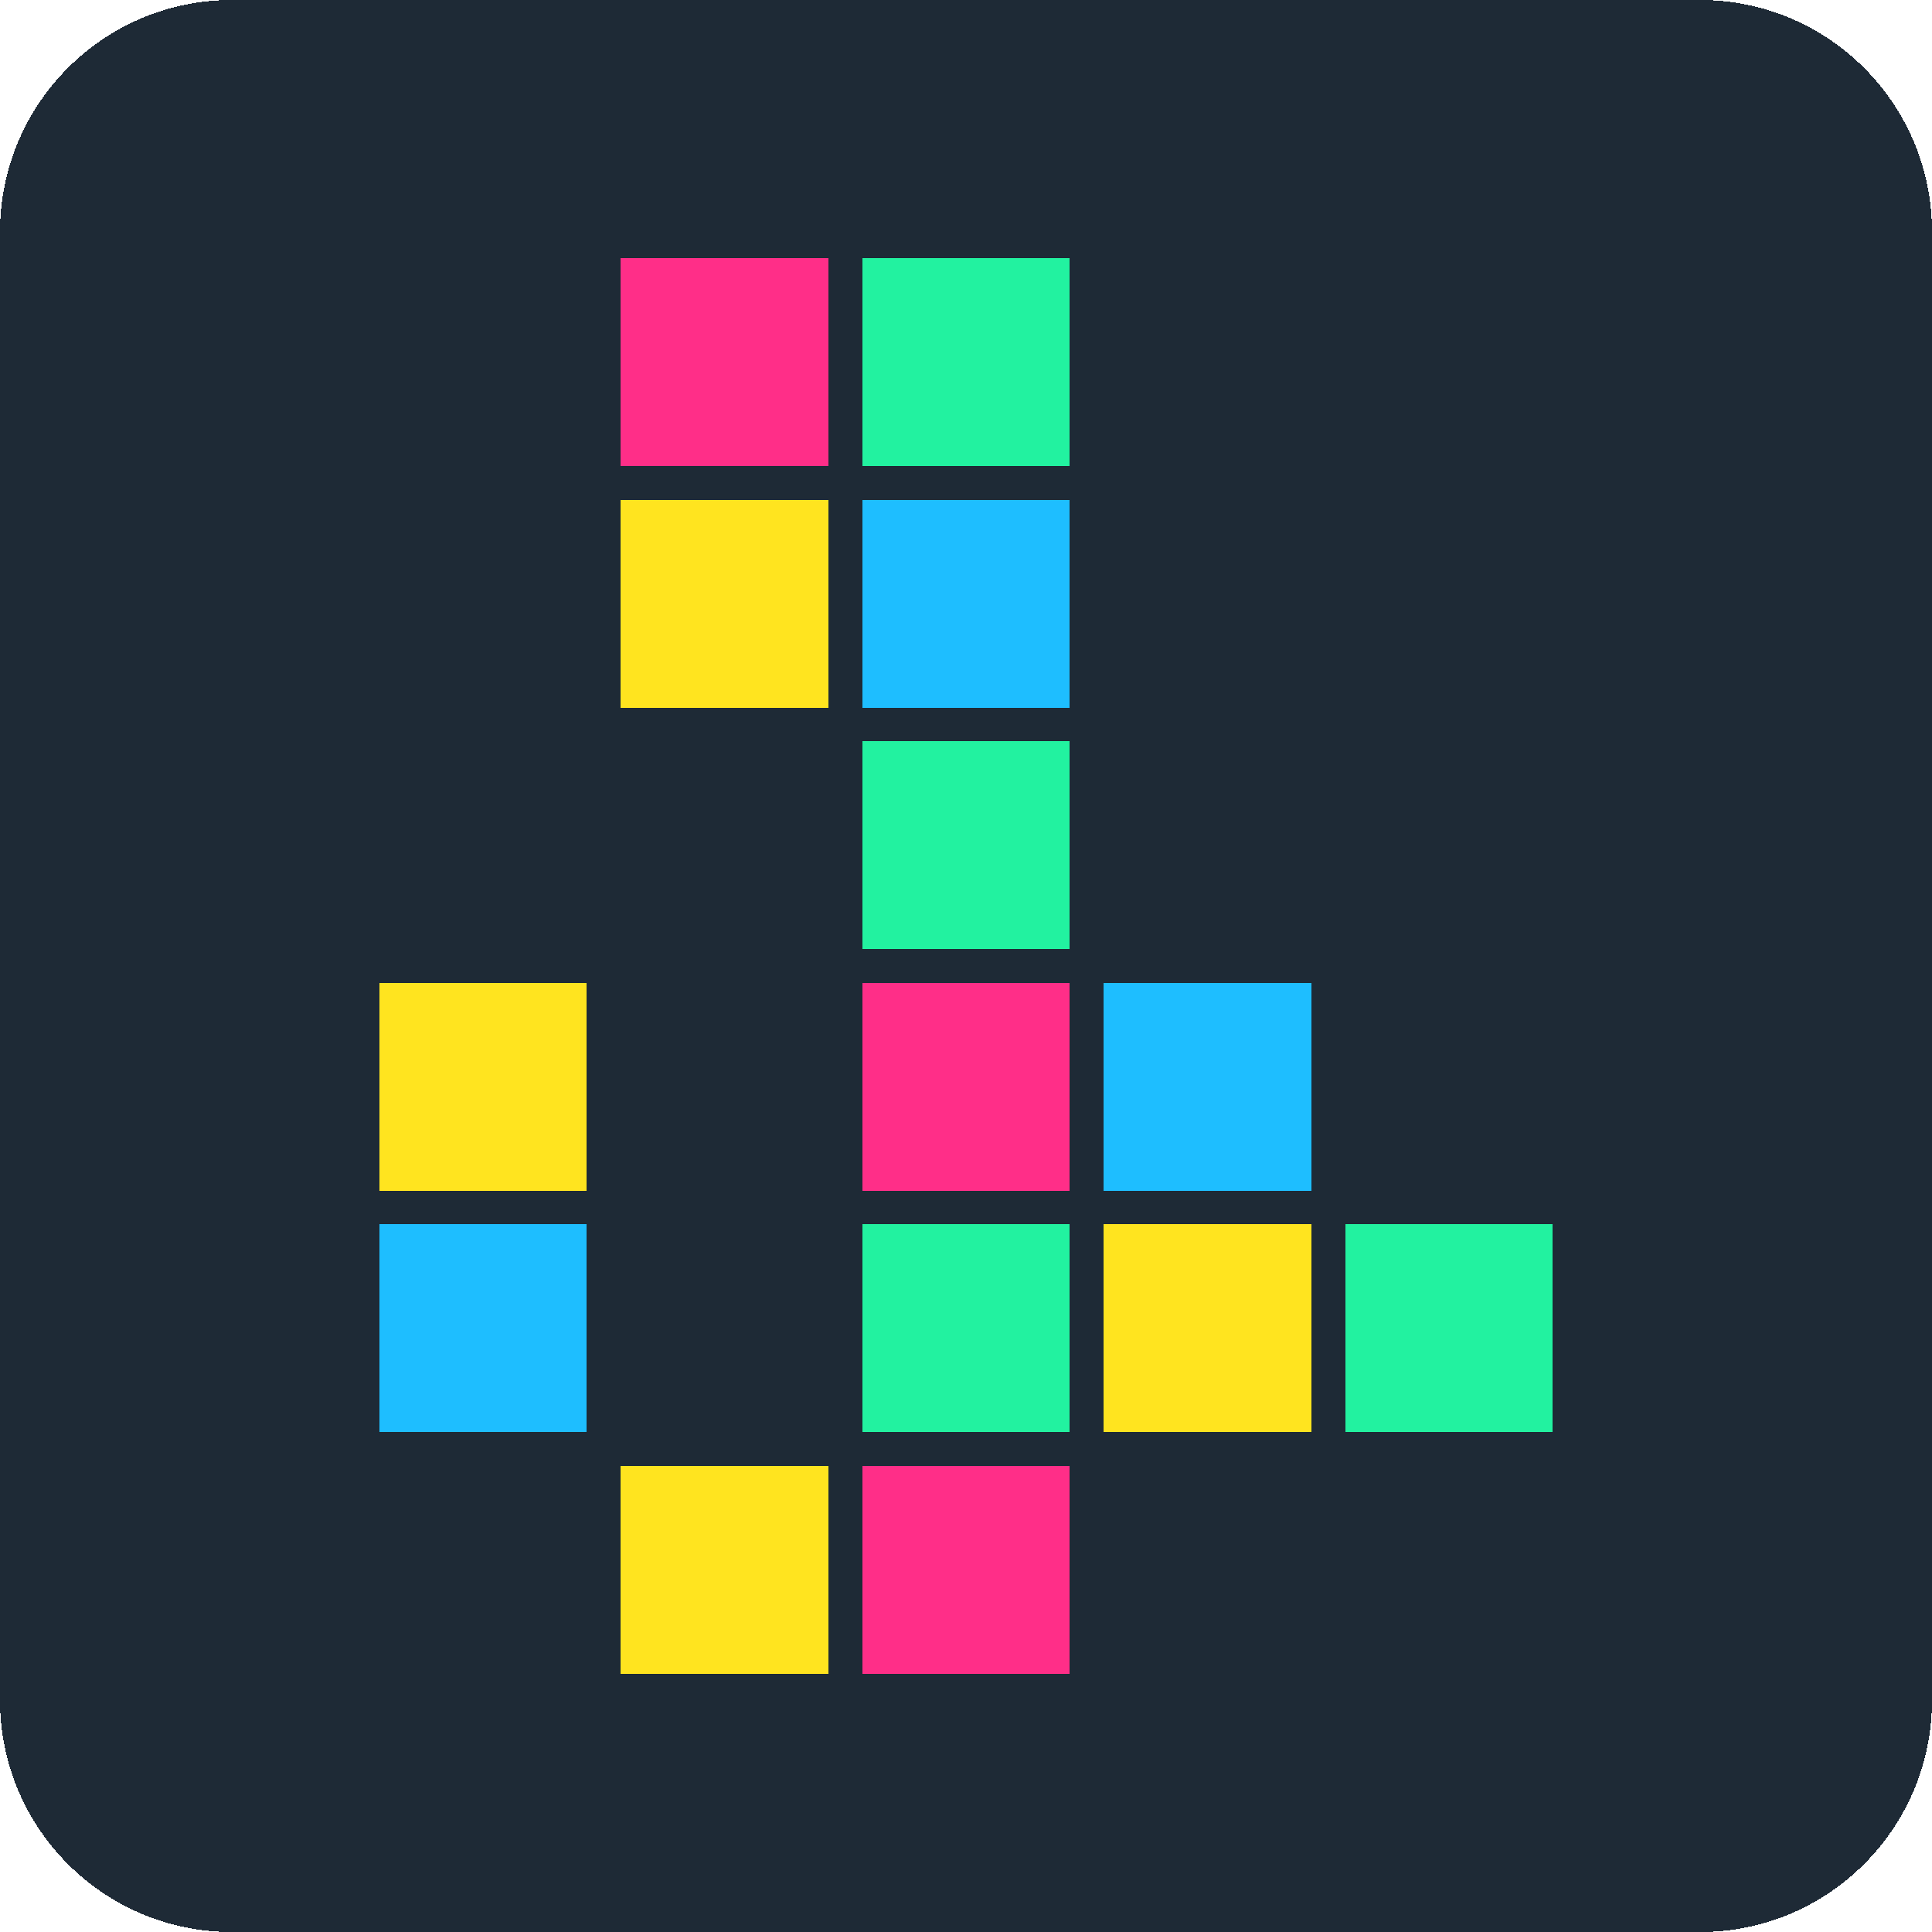
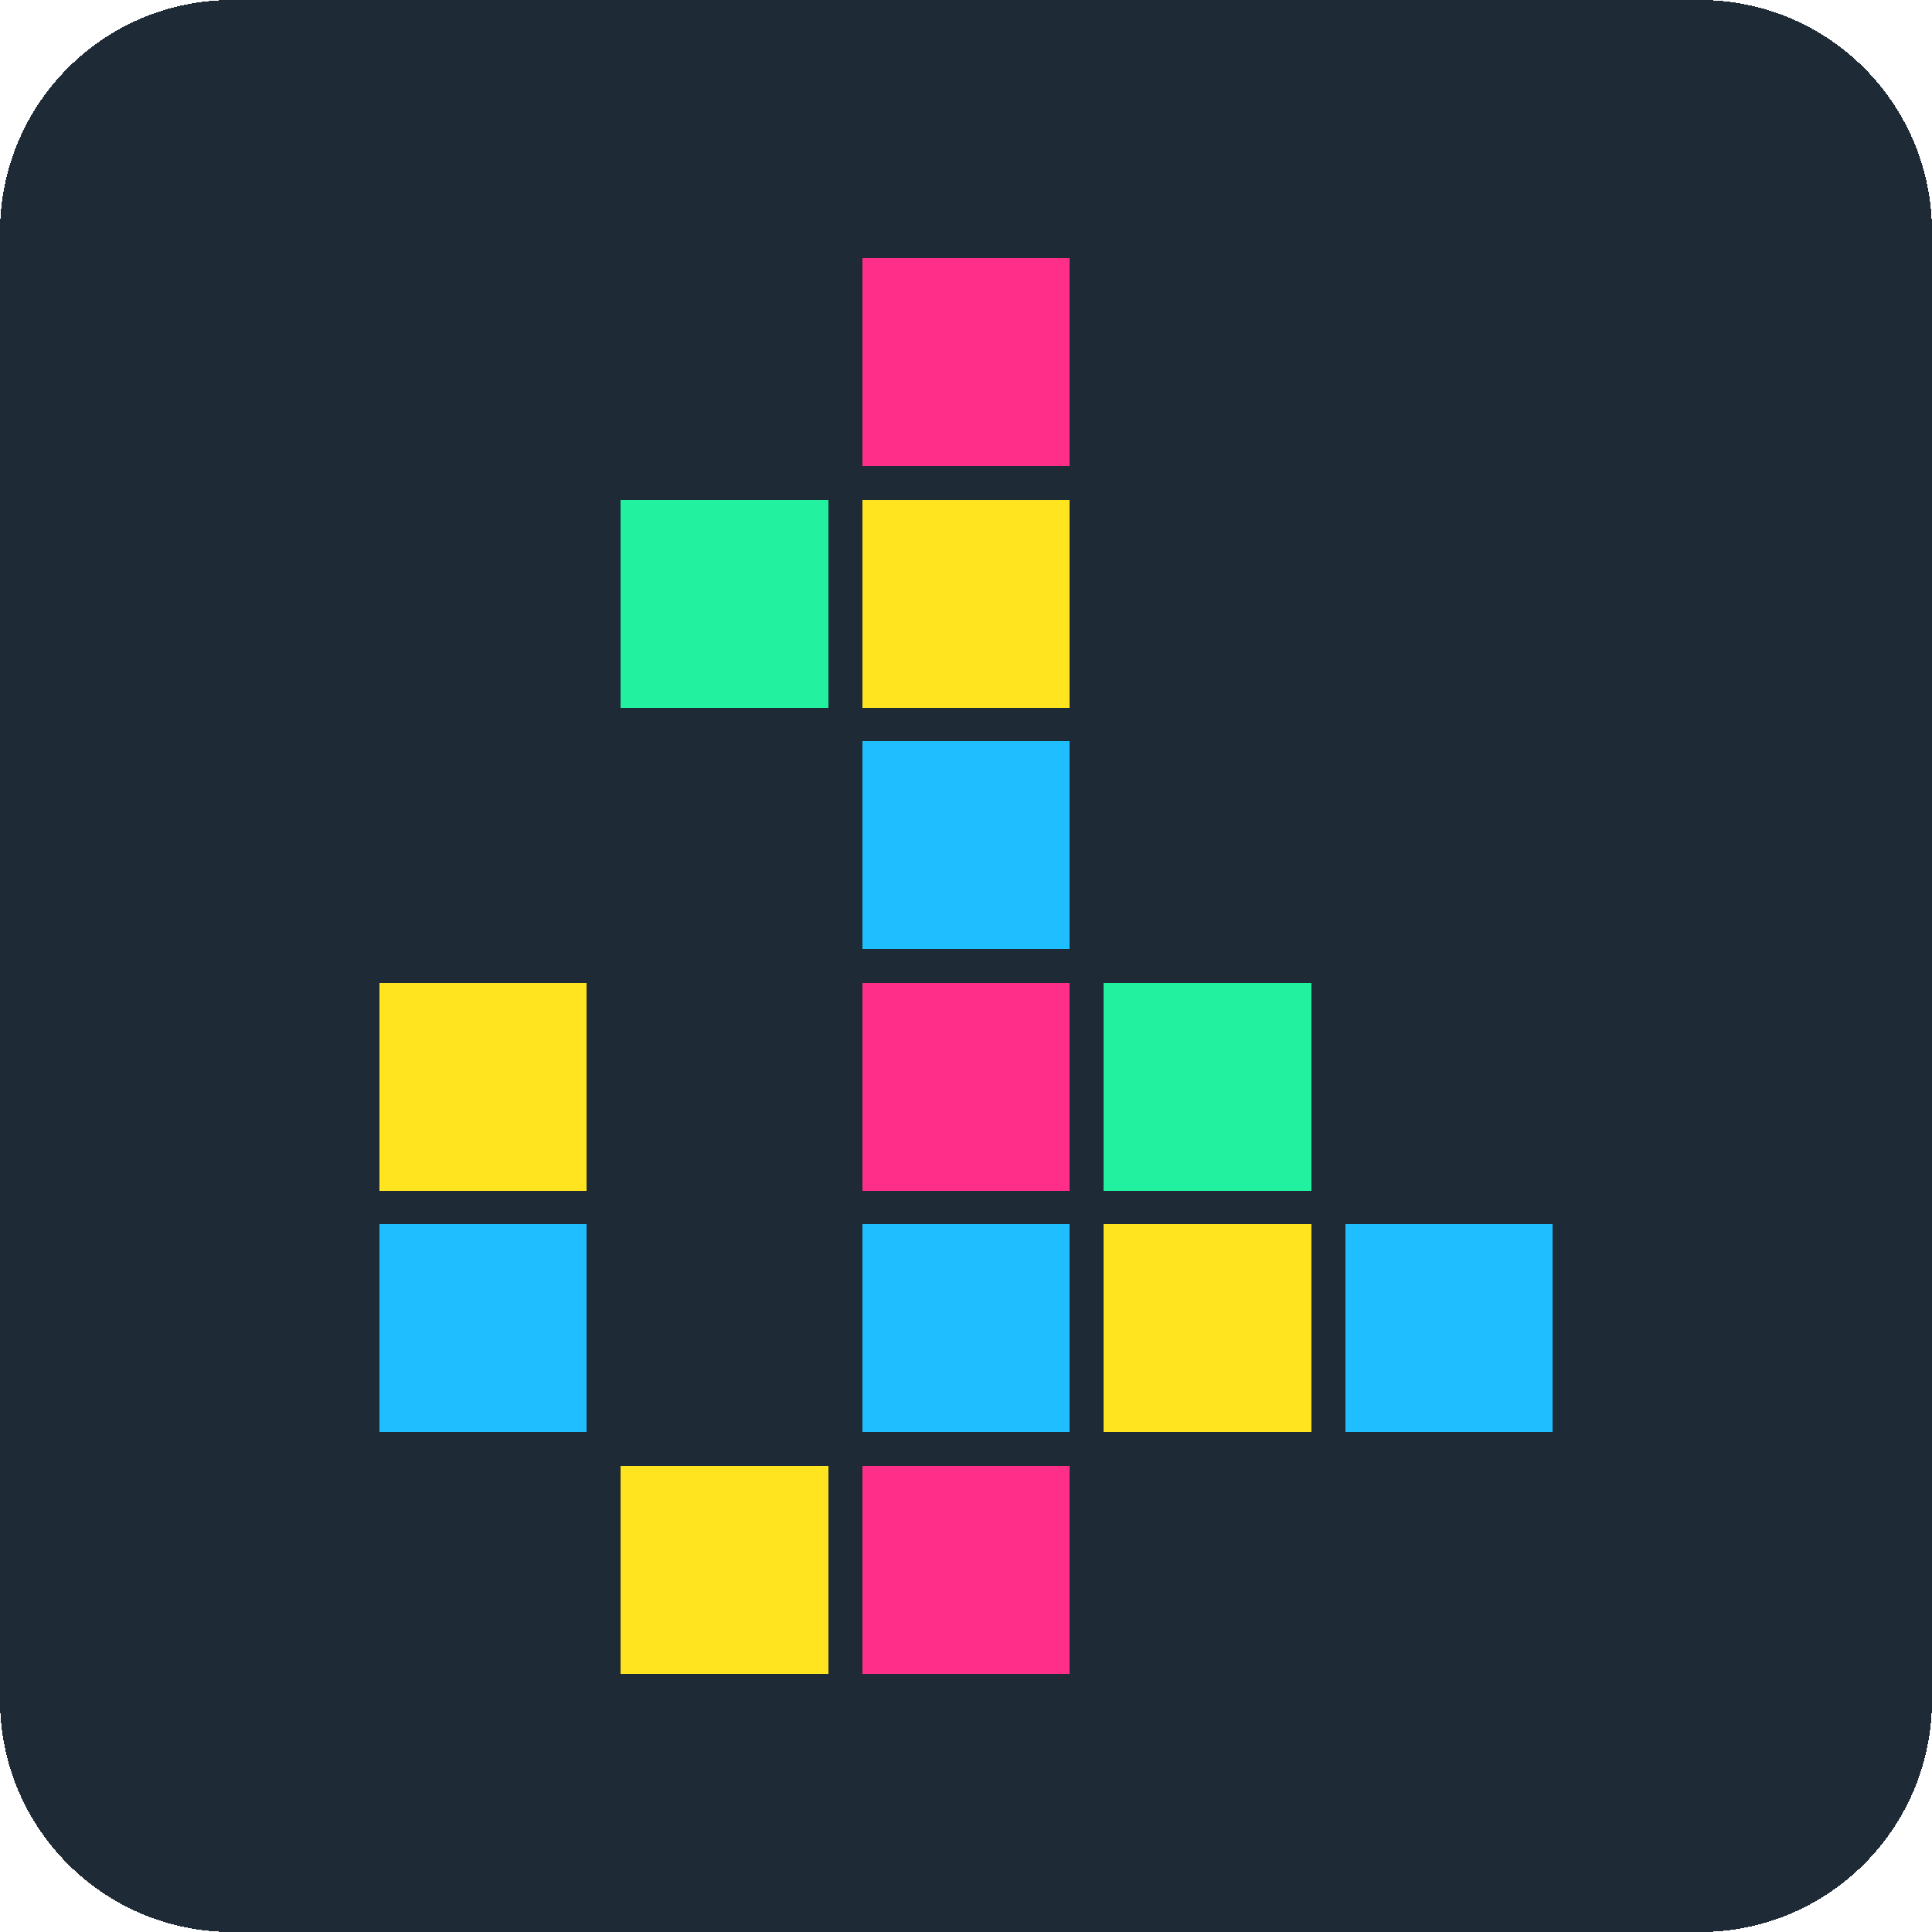
<svg xmlns="http://www.w3.org/2000/svg" viewBox="0 0 8 8" shape-rendering="crispEdges" role="img" aria-label="TFGON mark: combination b: + taller Northern Ireland">
  <rect width="8" height="8" rx="0.96" fill="#1E2A36" />
-   <rect x="2.57" y="1.07" width="0.86" height="0.86" fill="#FF2E88" />
-   <rect x="3.57" y="1.07" width="0.86" height="0.86" fill="#22F2A0" />
-   <rect x="2.57" y="2.07" width="0.86" height="0.86" fill="#FFE41F" />
-   <rect x="3.57" y="2.07" width="0.86" height="0.86" fill="#1EBEFF" />
-   <rect x="3.57" y="3.07" width="0.86" height="0.86" fill="#22F2A0" />
+   <rect x="3.57" y="1.07" width="0.86" height="0.86" fill="#FF2E88" />
+   <rect x="2.57" y="2.07" width="0.86" height="0.86" fill="#22F2A0" />
+   <rect x="3.57" y="2.07" width="0.86" height="0.86" fill="#FFE41F" />
+   <rect x="3.57" y="3.07" width="0.86" height="0.86" fill="#1EBEFF" />
  <rect x="1.57" y="4.07" width="0.86" height="0.86" fill="#FFE41F" />
  <rect x="3.57" y="4.07" width="0.86" height="0.86" fill="#FF2E88" />
-   <rect x="4.57" y="4.07" width="0.86" height="0.86" fill="#1EBEFF" />
+   <rect x="4.57" y="4.07" width="0.86" height="0.86" fill="#22F2A0" />
  <rect x="1.57" y="5.07" width="0.86" height="0.86" fill="#1EBEFF" />
-   <rect x="3.57" y="5.07" width="0.86" height="0.86" fill="#22F2A0" />
+   <rect x="3.57" y="5.07" width="0.86" height="0.86" fill="#1EBEFF" />
  <rect x="4.57" y="5.07" width="0.86" height="0.86" fill="#FFE41F" />
-   <rect x="5.57" y="5.07" width="0.86" height="0.86" fill="#22F2A0" />
+   <rect x="5.57" y="5.07" width="0.86" height="0.86" fill="#1EBEFF" />
  <rect x="2.57" y="6.07" width="0.86" height="0.86" fill="#FFE41F" />
  <rect x="3.57" y="6.07" width="0.86" height="0.86" fill="#FF2E88" />
</svg>
